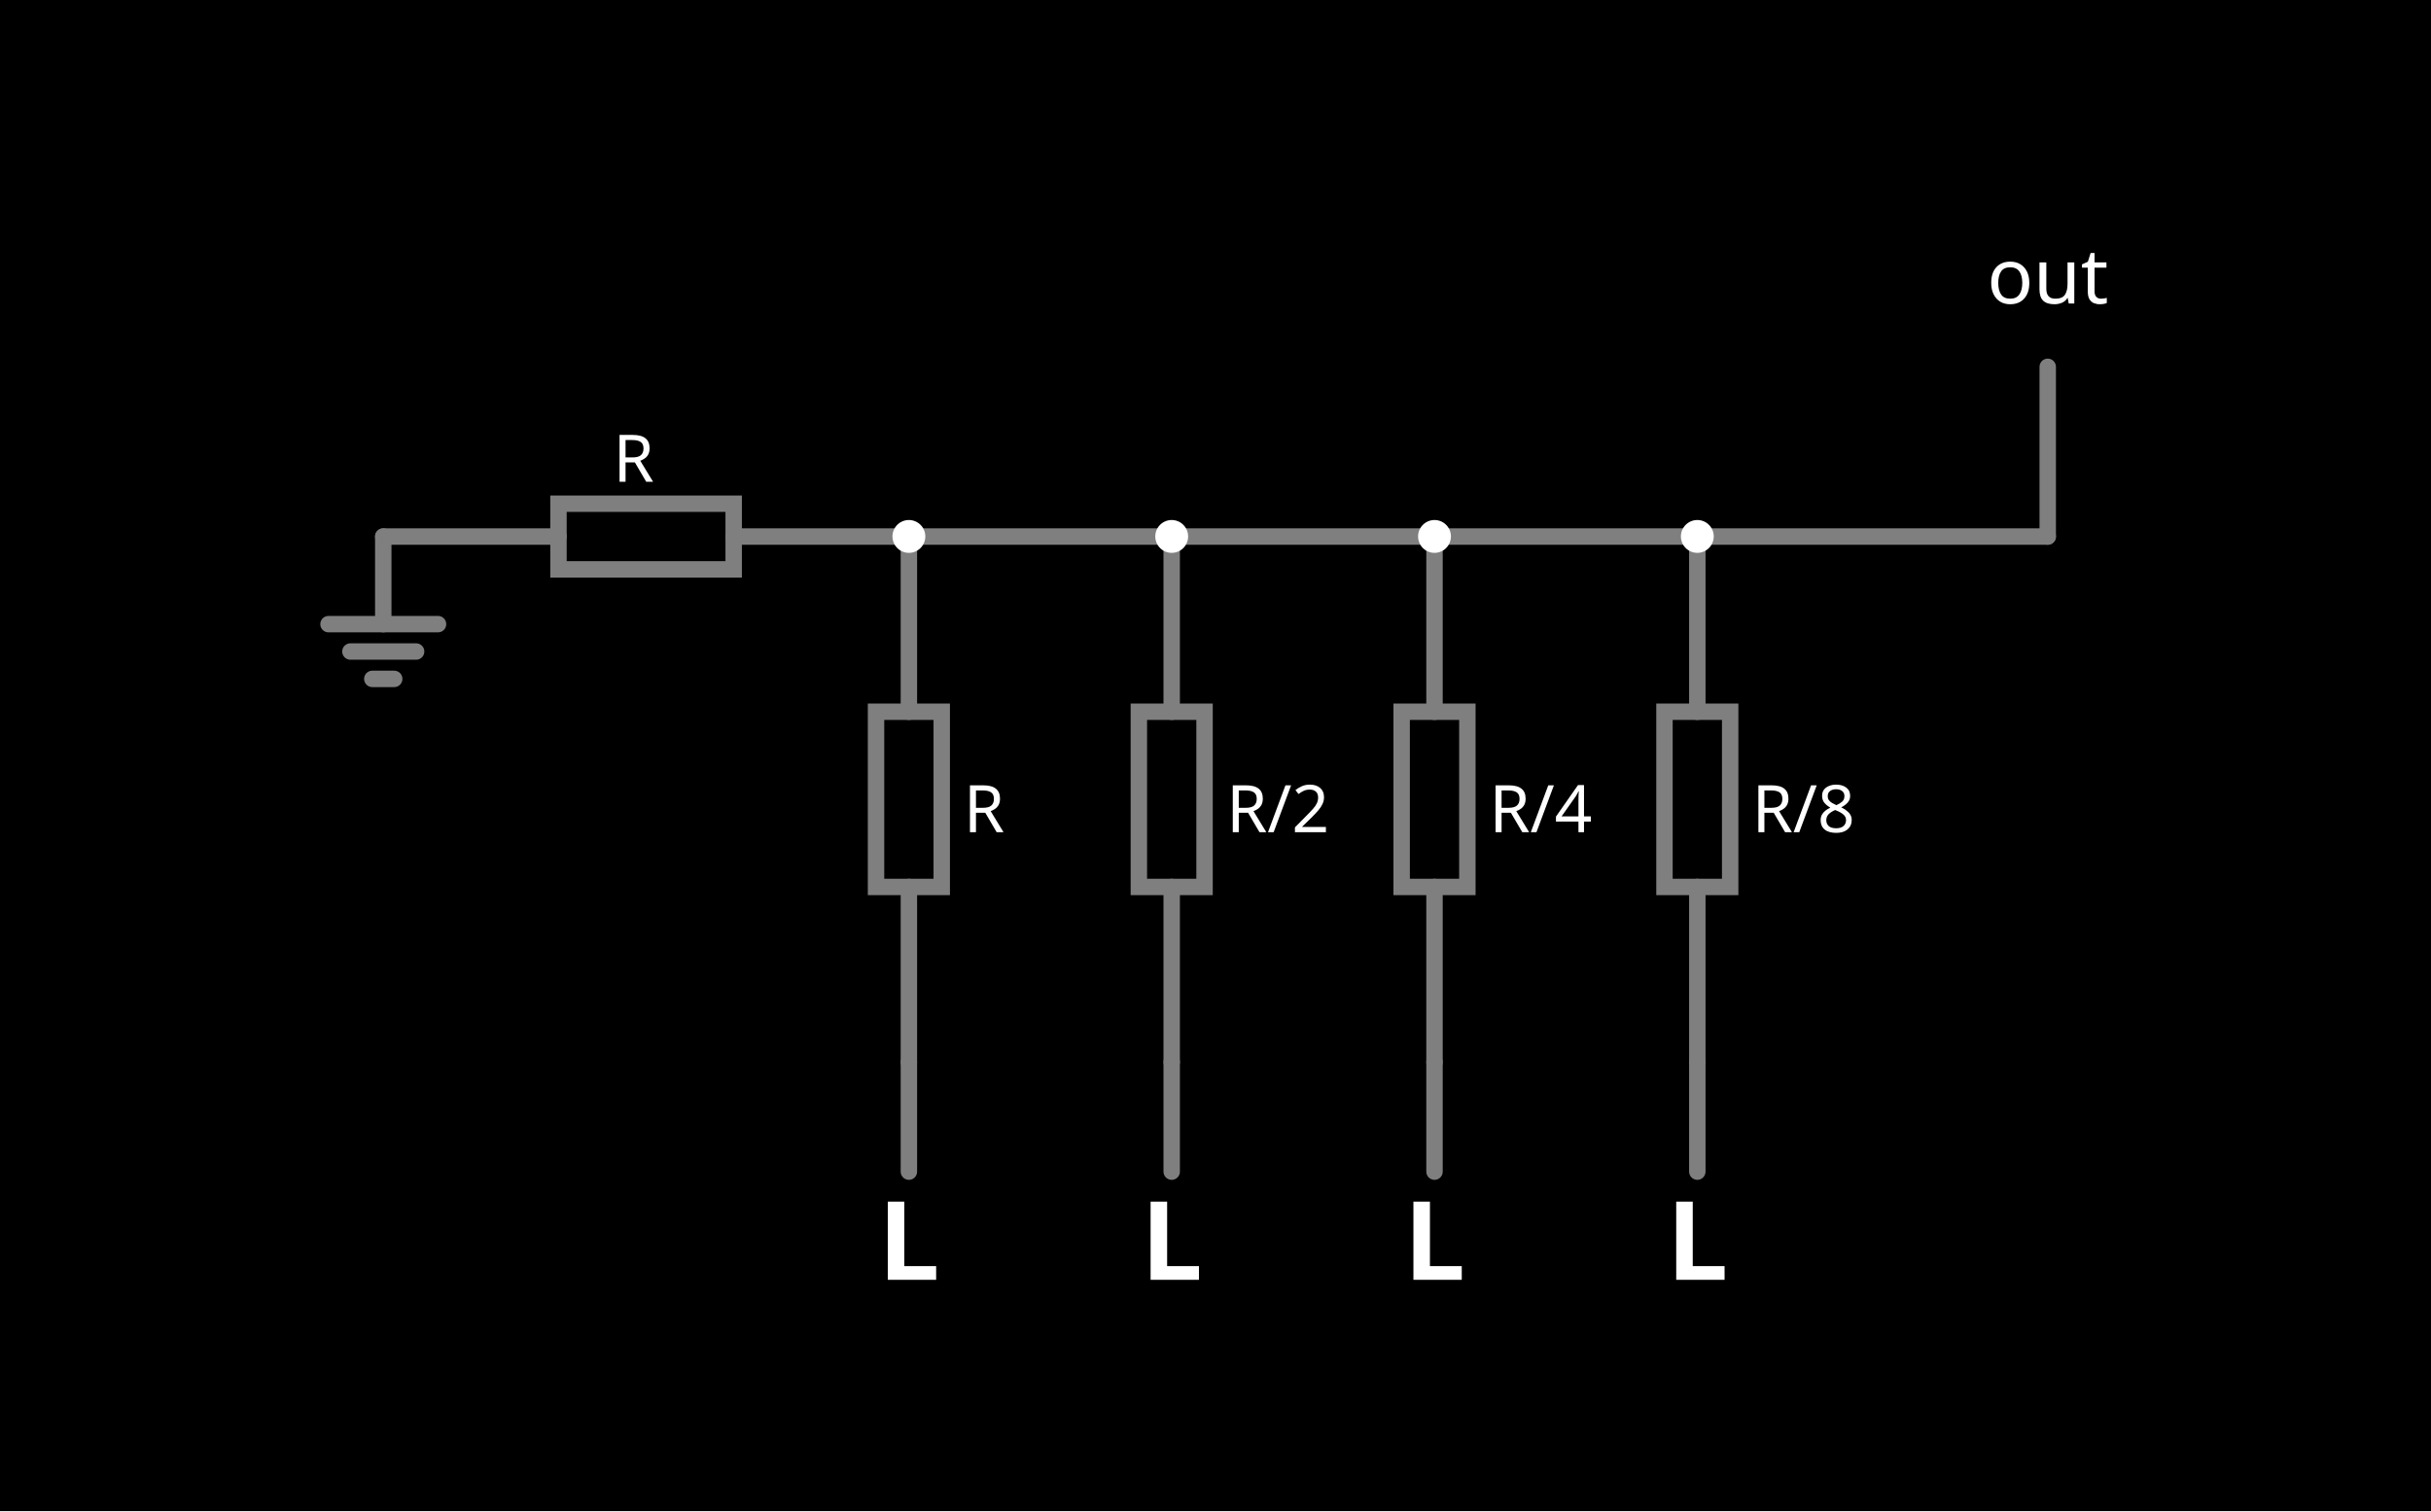
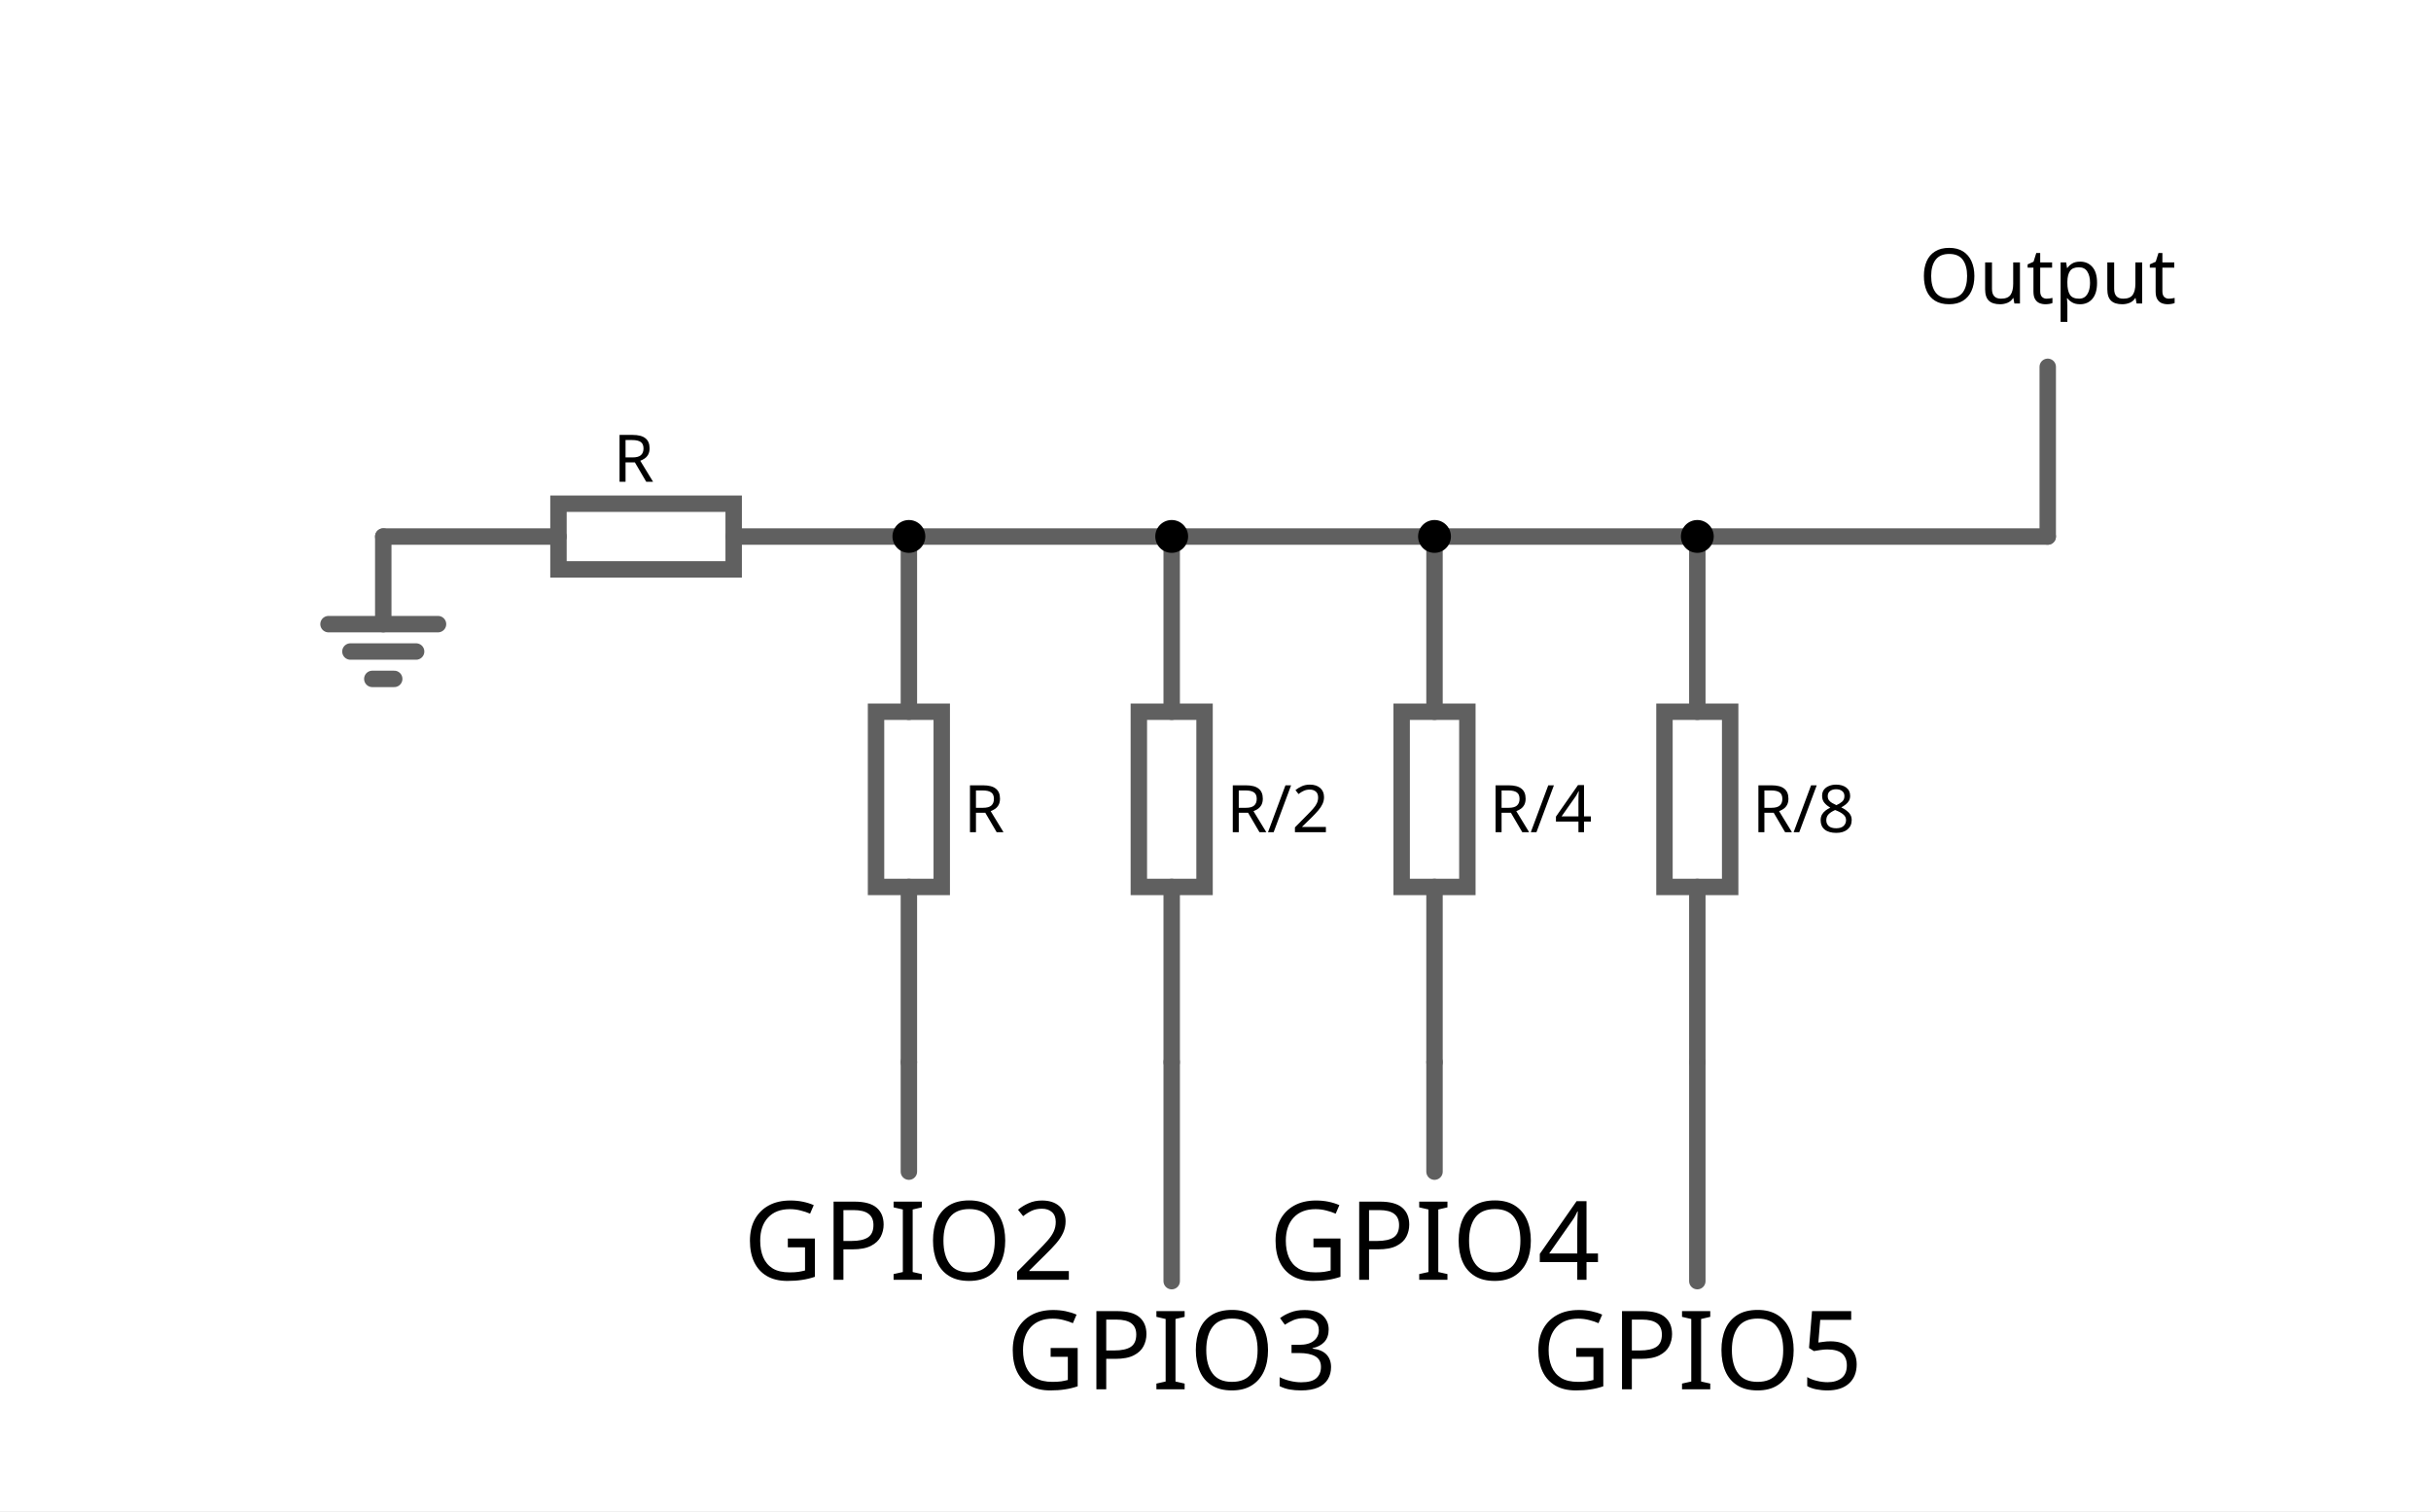
<svg xmlns="http://www.w3.org/2000/svg" version="1.1" width="444" height="276">
  <defs>
    <linearGradient id="XKuKxPbTAZnf" x1="0px" x2="32px" y1="0px" y2="0px" gradientUnits="userSpaceOnUse">
-       <stop offset="0" stop-color="#807f7f" />
-       <stop offset="1" stop-color="#807f7f" />
+       <stop offset="0" stop-color="#606060" />
+       <stop offset="1" stop-color="#606060" />
    </linearGradient>
    <linearGradient id="DHuWZtrfsLzO" x1="0px" x2="32px" y1="0px" y2="0px" gradientUnits="userSpaceOnUse">
-       <stop offset="0" stop-color="#807f7f" />
-       <stop offset="1" stop-color="#807f7f" />
+       <stop offset="0" stop-color="#606060" />
+       <stop offset="1" stop-color="#606060" />
    </linearGradient>
    <linearGradient id="kxWlZFERIgBt" x1="0px" x2="32px" y1="0px" y2="0px" gradientUnits="userSpaceOnUse">
-       <stop offset="0" stop-color="#807f7f" />
-       <stop offset="1" stop-color="#807f7f" />
+       <stop offset="0" stop-color="#606060" />
+       <stop offset="1" stop-color="#606060" />
    </linearGradient>
    <linearGradient id="znZvGKgdxbBL" x1="0px" x2="32px" y1="0px" y2="0px" gradientUnits="userSpaceOnUse">
-       <stop offset="0" stop-color="#807f7f" />
-       <stop offset="1" stop-color="#807f7f" />
+       <stop offset="0" stop-color="#606060" />
+       <stop offset="1" stop-color="#606060" />
    </linearGradient>
    <linearGradient id="UlkMrbrdUklP" x1="0px" x2="32px" y1="0px" y2="0px" gradientUnits="userSpaceOnUse">
-       <stop offset="0" stop-color="#807f7f" />
-       <stop offset="1" stop-color="#807f7f" />
+       <stop offset="0" stop-color="#606060" />
+       <stop offset="1" stop-color="#606060" />
    </linearGradient>
  </defs>
  <g>
-     <rect fill="#000000" stroke="none" x="0" y="0" width="444" height="276" />
+     <rect fill="#ffffff" stroke="none" x="0" y="0" width="444" height="276" />
    <g transform="scale(1,1) translate(-58,-78)">
-       <path fill="none" stroke="#807f7f" paint-order="fill stroke markers" d=" M 128 176 L 128 192" stroke-linecap="round" stroke-miterlimit="10" stroke-width="3" stroke-dasharray="" />
-       <path fill="none" stroke="#807f7f" paint-order="fill stroke markers" d=" M 138 192 L 118 192" stroke-linecap="round" stroke-miterlimit="10" stroke-width="3" stroke-dasharray="" />
-       <path fill="none" stroke="#807f7f" paint-order="fill stroke markers" d=" M 134 197 L 122 197" stroke-linecap="round" stroke-miterlimit="10" stroke-width="3" stroke-dasharray="" />
-       <path fill="none" stroke="#807f7f" paint-order="fill stroke markers" d=" M 130 202 L 126 202" stroke-linecap="round" stroke-miterlimit="10" stroke-width="3" stroke-dasharray="" />
+       <path fill="none" stroke="#606060" paint-order="fill stroke markers" d=" M 128 176 L 128 192" stroke-linecap="round" stroke-miterlimit="10" stroke-width="3" stroke-dasharray="" />
+       <path fill="none" stroke="#606060" paint-order="fill stroke markers" d=" M 138 192 L 118 192" stroke-linecap="round" stroke-miterlimit="10" stroke-width="3" stroke-dasharray="" />
+       <path fill="none" stroke="#606060" paint-order="fill stroke markers" d=" M 134 197 L 122 197" stroke-linecap="round" stroke-miterlimit="10" stroke-width="3" stroke-dasharray="" />
+       <path fill="none" stroke="#606060" paint-order="fill stroke markers" d=" M 130 202 L 126 202" stroke-linecap="round" stroke-miterlimit="10" stroke-width="3" stroke-dasharray="" />
      <g>
        <g>
-           <text fill="#ffffff" stroke="none" font-family="sans-serif" font-size="14px" font-style="normal" font-weight="normal" text-decoration="normal" x="432" y="128" text-anchor="middle" dominant-baseline="central">out</text>
+           <text fill="#000000" stroke="none" font-family="sans-serif" font-size="14px" font-style="normal" font-weight="normal" text-decoration="normal" x="432" y="128" text-anchor="middle" dominant-baseline="central">Output</text>
        </g>
-         <path fill="none" stroke="#807f7f" paint-order="fill stroke markers" d=" M 432 176 L 432 145" stroke-linecap="round" stroke-miterlimit="10" stroke-width="3" stroke-dasharray="" />
+         <path fill="none" stroke="#606060" paint-order="fill stroke markers" d=" M 432 176 L 432 145" stroke-linecap="round" stroke-miterlimit="10" stroke-width="3" stroke-dasharray="" />
      </g>
-       <path fill="none" stroke="#807f7f" paint-order="fill stroke markers" d=" M 128 176 L 160 176" stroke-linecap="round" stroke-miterlimit="10" stroke-width="3" stroke-dasharray="" />
-       <path fill="none" stroke="#807f7f" paint-order="fill stroke markers" d=" M 192 176 L 224 176" stroke-linecap="round" stroke-miterlimit="10" stroke-width="3" stroke-dasharray="" />
+       <path fill="none" stroke="#606060" paint-order="fill stroke markers" d=" M 128 176 L 160 176" stroke-linecap="round" stroke-miterlimit="10" stroke-width="3" stroke-dasharray="" />
+       <path fill="none" stroke="#606060" paint-order="fill stroke markers" d=" M 192 176 L 224 176" stroke-linecap="round" stroke-miterlimit="10" stroke-width="3" stroke-dasharray="" />
      <g transform="matrix(1,0,0,1,160,176)">
        <rect fill="none" stroke="url(#XKuKxPbTAZnf)" x="0" y="-6" width="32" height="12" stroke-linecap="round" stroke-miterlimit="10" stroke-width="3" stroke-dasharray="" />
      </g>
-       <text fill="#ffffff" stroke="none" font-family="sans-serif" font-size="12px" font-style="normal" font-weight="normal" text-decoration="normal" x="170" y="166" text-anchor="start" dominant-baseline="alphabetic">R</text>
-       <path fill="none" stroke="#807f7f" paint-order="fill stroke markers" d=" M 224 176 L 224 208" stroke-linecap="round" stroke-miterlimit="10" stroke-width="3" stroke-dasharray="" />
-       <path fill="none" stroke="#807f7f" paint-order="fill stroke markers" d=" M 224 240 L 224 272" stroke-linecap="round" stroke-miterlimit="10" stroke-width="3" stroke-dasharray="" />
+       <text fill="#000000" stroke="none" font-family="sans-serif" font-size="12px" font-style="normal" font-weight="normal" text-decoration="normal" x="170" y="166" text-anchor="start" dominant-baseline="alphabetic">R</text>
+       <path fill="none" stroke="#606060" paint-order="fill stroke markers" d=" M 224 176 L 224 208" stroke-linecap="round" stroke-miterlimit="10" stroke-width="3" stroke-dasharray="" />
+       <path fill="none" stroke="#606060" paint-order="fill stroke markers" d=" M 224 240 L 224 272" stroke-linecap="round" stroke-miterlimit="10" stroke-width="3" stroke-dasharray="" />
      <g transform="matrix(0,1,-1,0,224,208)">
        <rect fill="none" stroke="url(#DHuWZtrfsLzO)" x="0" y="-6" width="32" height="12" stroke-linecap="round" stroke-miterlimit="10" stroke-width="3" stroke-dasharray="" />
      </g>
-       <text fill="#ffffff" stroke="none" font-family="sans-serif" font-size="12px" font-style="normal" font-weight="normal" text-decoration="normal" x="234" y="230" text-anchor="start" dominant-baseline="alphabetic">R</text>
-       <path fill="none" stroke="#807f7f" paint-order="fill stroke markers" d=" M 272 176 L 272 208" stroke-linecap="round" stroke-miterlimit="10" stroke-width="3" stroke-dasharray="" />
-       <path fill="none" stroke="#807f7f" paint-order="fill stroke markers" d=" M 272 240 L 272 272" stroke-linecap="round" stroke-miterlimit="10" stroke-width="3" stroke-dasharray="" />
+       <text fill="#000000" stroke="none" font-family="sans-serif" font-size="12px" font-style="normal" font-weight="normal" text-decoration="normal" x="234" y="230" text-anchor="start" dominant-baseline="alphabetic">R</text>
+       <path fill="none" stroke="#606060" paint-order="fill stroke markers" d=" M 272 176 L 272 208" stroke-linecap="round" stroke-miterlimit="10" stroke-width="3" stroke-dasharray="" />
+       <path fill="none" stroke="#606060" paint-order="fill stroke markers" d=" M 272 240 L 272 272" stroke-linecap="round" stroke-miterlimit="10" stroke-width="3" stroke-dasharray="" />
      <g transform="matrix(0,1,-1,0,272,208)">
        <rect fill="none" stroke="url(#kxWlZFERIgBt)" x="0" y="-6" width="32" height="12" stroke-linecap="round" stroke-miterlimit="10" stroke-width="3" stroke-dasharray="" />
      </g>
-       <text fill="#ffffff" stroke="none" font-family="sans-serif" font-size="12px" font-style="normal" font-weight="normal" text-decoration="normal" x="282" y="230" text-anchor="start" dominant-baseline="alphabetic">R/2</text>
-       <path fill="none" stroke="#807f7f" paint-order="fill stroke markers" d=" M 320 176 L 320 208" stroke-linecap="round" stroke-miterlimit="10" stroke-width="3" stroke-dasharray="" />
-       <path fill="none" stroke="#807f7f" paint-order="fill stroke markers" d=" M 320 240 L 320 272" stroke-linecap="round" stroke-miterlimit="10" stroke-width="3" stroke-dasharray="" />
+       <text fill="#000000" stroke="none" font-family="sans-serif" font-size="12px" font-style="normal" font-weight="normal" text-decoration="normal" x="282" y="230" text-anchor="start" dominant-baseline="alphabetic">R/2</text>
+       <path fill="none" stroke="#606060" paint-order="fill stroke markers" d=" M 320 176 L 320 208" stroke-linecap="round" stroke-miterlimit="10" stroke-width="3" stroke-dasharray="" />
+       <path fill="none" stroke="#606060" paint-order="fill stroke markers" d=" M 320 240 L 320 272" stroke-linecap="round" stroke-miterlimit="10" stroke-width="3" stroke-dasharray="" />
      <g transform="matrix(0,1,-1,0,320,208)">
        <rect fill="none" stroke="url(#znZvGKgdxbBL)" x="0" y="-6" width="32" height="12" stroke-linecap="round" stroke-miterlimit="10" stroke-width="3" stroke-dasharray="" />
      </g>
-       <text fill="#ffffff" stroke="none" font-family="sans-serif" font-size="12px" font-style="normal" font-weight="normal" text-decoration="normal" x="330" y="230" text-anchor="start" dominant-baseline="alphabetic">R/4</text>
-       <path fill="none" stroke="#807f7f" paint-order="fill stroke markers" d=" M 368 176 L 368 208" stroke-linecap="round" stroke-miterlimit="10" stroke-width="3" stroke-dasharray="" />
-       <path fill="none" stroke="#807f7f" paint-order="fill stroke markers" d=" M 368 240 L 368 272" stroke-linecap="round" stroke-miterlimit="10" stroke-width="3" stroke-dasharray="" />
+       <text fill="#000000" stroke="none" font-family="sans-serif" font-size="12px" font-style="normal" font-weight="normal" text-decoration="normal" x="330" y="230" text-anchor="start" dominant-baseline="alphabetic">R/4</text>
+       <path fill="none" stroke="#606060" paint-order="fill stroke markers" d=" M 368 176 L 368 208" stroke-linecap="round" stroke-miterlimit="10" stroke-width="3" stroke-dasharray="" />
+       <path fill="none" stroke="#606060" paint-order="fill stroke markers" d=" M 368 240 L 368 272" stroke-linecap="round" stroke-miterlimit="10" stroke-width="3" stroke-dasharray="" />
      <g transform="matrix(0,1,-1,0,368,208)">
        <rect fill="none" stroke="url(#UlkMrbrdUklP)" x="0" y="-6" width="32" height="12" stroke-linecap="round" stroke-miterlimit="10" stroke-width="3" stroke-dasharray="" />
      </g>
-       <text fill="#ffffff" stroke="none" font-family="sans-serif" font-size="12px" font-style="normal" font-weight="normal" text-decoration="normal" x="378" y="230" text-anchor="start" dominant-baseline="alphabetic">R/8</text>
-       <path fill="none" stroke="#807f7f" paint-order="fill stroke markers" d=" M 224 176 L 272 176" stroke-linecap="round" stroke-miterlimit="10" stroke-width="3" stroke-dasharray="" />
-       <text fill="#ffffff" stroke="none" font-family="sans-serif" font-size="12px" font-style="normal" font-weight="normal" text-decoration="normal" x="248" y="170" text-anchor="start" dominant-baseline="alphabetic" />
-       <path fill="none" stroke="#807f7f" paint-order="fill stroke markers" d=" M 272 176 L 320 176" stroke-linecap="round" stroke-miterlimit="10" stroke-width="3" stroke-dasharray="" />
-       <text fill="#ffffff" stroke="none" font-family="sans-serif" font-size="12px" font-style="normal" font-weight="normal" text-decoration="normal" x="296" y="170" text-anchor="start" dominant-baseline="alphabetic" />
-       <path fill="none" stroke="#807f7f" paint-order="fill stroke markers" d=" M 320 176 L 368 176" stroke-linecap="round" stroke-miterlimit="10" stroke-width="3" stroke-dasharray="" />
-       <text fill="#ffffff" stroke="none" font-family="sans-serif" font-size="12px" font-style="normal" font-weight="normal" text-decoration="normal" x="344" y="170" text-anchor="start" dominant-baseline="alphabetic" />
-       <path fill="none" stroke="#807f7f" paint-order="fill stroke markers" d=" M 368 176 L 432 176" stroke-linecap="round" stroke-miterlimit="10" stroke-width="3" stroke-dasharray="" />
-       <text fill="#ffffff" stroke="none" font-family="sans-serif" font-size="12px" font-style="normal" font-weight="normal" text-decoration="normal" x="400" y="170" text-anchor="start" dominant-baseline="alphabetic" />
+       <text fill="#000000" stroke="none" font-family="sans-serif" font-size="12px" font-style="normal" font-weight="normal" text-decoration="normal" x="378" y="230" text-anchor="start" dominant-baseline="alphabetic">R/8</text>
+       <path fill="none" stroke="#606060" paint-order="fill stroke markers" d=" M 224 176 L 272 176" stroke-linecap="round" stroke-miterlimit="10" stroke-width="3" stroke-dasharray="" />
+       <text fill="#000000" stroke="none" font-family="sans-serif" font-size="12px" font-style="normal" font-weight="normal" text-decoration="normal" x="248" y="170" text-anchor="start" dominant-baseline="alphabetic" />
+       <path fill="none" stroke="#606060" paint-order="fill stroke markers" d=" M 272 176 L 320 176" stroke-linecap="round" stroke-miterlimit="10" stroke-width="3" stroke-dasharray="" />
+       <text fill="#000000" stroke="none" font-family="sans-serif" font-size="12px" font-style="normal" font-weight="normal" text-decoration="normal" x="296" y="170" text-anchor="start" dominant-baseline="alphabetic" />
+       <path fill="none" stroke="#606060" paint-order="fill stroke markers" d=" M 320 176 L 368 176" stroke-linecap="round" stroke-miterlimit="10" stroke-width="3" stroke-dasharray="" />
+       <text fill="#000000" stroke="none" font-family="sans-serif" font-size="12px" font-style="normal" font-weight="normal" text-decoration="normal" x="344" y="170" text-anchor="start" dominant-baseline="alphabetic" />
+       <path fill="none" stroke="#606060" paint-order="fill stroke markers" d=" M 368 176 L 432 176" stroke-linecap="round" stroke-miterlimit="10" stroke-width="3" stroke-dasharray="" />
+       <text fill="#000000" stroke="none" font-family="sans-serif" font-size="12px" font-style="normal" font-weight="normal" text-decoration="normal" x="400" y="170" text-anchor="start" dominant-baseline="alphabetic" />
      <g>
        <g>
-           <text fill="#ffffff" stroke="none" font-family="sans-serif" font-size="20px" font-style="normal" font-weight="bold" text-decoration="normal" x="224" y="304" text-anchor="middle" dominant-baseline="central">L</text>
+           <text fill="#000000" stroke="none" font-family="sans-serif" font-size="20px" font-style="normal" font-weight="normal" text-decoration="normal" x="224" y="304" text-anchor="middle" dominant-baseline="central">GPIO2</text>
        </g>
-         <path fill="none" stroke="#807f7f" paint-order="fill stroke markers" d=" M 224 272 L 224 292" stroke-linecap="round" stroke-miterlimit="10" stroke-width="3" stroke-dasharray="" />
+         <path fill="none" stroke="#606060" paint-order="fill stroke markers" d=" M 224 272 L 224 292" stroke-linecap="round" stroke-miterlimit="10" stroke-width="3" stroke-dasharray="" />
      </g>
      <g>
        <g>
-           <text fill="#ffffff" stroke="none" font-family="sans-serif" font-size="20px" font-style="normal" font-weight="bold" text-decoration="normal" x="272" y="304" text-anchor="middle" dominant-baseline="central">L</text>
+           <text fill="#000000" stroke="none" font-family="sans-serif" font-size="20px" font-style="normal" font-weight="normal" text-decoration="normal" x="272" y="324" text-anchor="middle" dominant-baseline="central">GPIO3</text>
        </g>
-         <path fill="none" stroke="#807f7f" paint-order="fill stroke markers" d=" M 272 272 L 272 292" stroke-linecap="round" stroke-miterlimit="10" stroke-width="3" stroke-dasharray="" />
+         <path fill="none" stroke="#606060" paint-order="fill stroke markers" d=" M 272 272 L 272 312" stroke-linecap="round" stroke-miterlimit="10" stroke-width="3" stroke-dasharray="" />
      </g>
      <g>
        <g>
-           <text fill="#ffffff" stroke="none" font-family="sans-serif" font-size="20px" font-style="normal" font-weight="bold" text-decoration="normal" x="320" y="304" text-anchor="middle" dominant-baseline="central">L</text>
+           <text fill="#000000" stroke="none" font-family="sans-serif" font-size="20px" font-style="normal" font-weight="normal" text-decoration="normal" x="320" y="304" text-anchor="middle" dominant-baseline="central">GPIO4</text>
        </g>
-         <path fill="none" stroke="#807f7f" paint-order="fill stroke markers" d=" M 320 272 L 320 292" stroke-linecap="round" stroke-miterlimit="10" stroke-width="3" stroke-dasharray="" />
+         <path fill="none" stroke="#606060" paint-order="fill stroke markers" d=" M 320 272 L 320 292" stroke-linecap="round" stroke-miterlimit="10" stroke-width="3" stroke-dasharray="" />
      </g>
      <g>
        <g>
-           <text fill="#ffffff" stroke="none" font-family="sans-serif" font-size="20px" font-style="normal" font-weight="bold" text-decoration="normal" x="368" y="304" text-anchor="middle" dominant-baseline="central">L</text>
+           <text fill="#000000" stroke="none" font-family="sans-serif" font-size="20px" font-style="normal" font-weight="normal" text-decoration="normal" x="368" y="324" text-anchor="middle" dominant-baseline="central">GPIO5</text>
        </g>
-         <path fill="none" stroke="#807f7f" paint-order="fill stroke markers" d=" M 368 272 L 368 292" stroke-linecap="round" stroke-miterlimit="10" stroke-width="3" stroke-dasharray="" />
+         <path fill="none" stroke="#606060" paint-order="fill stroke markers" d=" M 368 272 L 368 312" stroke-linecap="round" stroke-miterlimit="10" stroke-width="3" stroke-dasharray="" />
      </g>
-       <path fill="#ffffff" stroke="none" paint-order="stroke fill markers" d=" M 227 176 A 3 3 0 1 1 227 175.96 Z" />
-       <path fill="#ffffff" stroke="none" paint-order="stroke fill markers" d=" M 275 176 A 3 3 0 1 1 275 175.96 Z" />
-       <path fill="#ffffff" stroke="none" paint-order="stroke fill markers" d=" M 323 176 A 3 3 0 1 1 323 175.96 Z" />
-       <path fill="#ffffff" stroke="none" paint-order="stroke fill markers" d=" M 371 176 A 3 3 0 1 1 371 175.96 Z" />
+       <path fill="#000000" stroke="none" paint-order="stroke fill markers" d=" M 227 176 A 3 3 0 1 1 227 175.96 Z" />
+       <path fill="#000000" stroke="none" paint-order="stroke fill markers" d=" M 275 176 A 3 3 0 1 1 275 175.96 Z" />
+       <path fill="#000000" stroke="none" paint-order="stroke fill markers" d=" M 323 176 A 3 3 0 1 1 323 175.96 Z" />
+       <path fill="#000000" stroke="none" paint-order="stroke fill markers" d=" M 371 176 A 3 3 0 1 1 371 175.96 Z" />
    </g>
  </g>
</svg>
